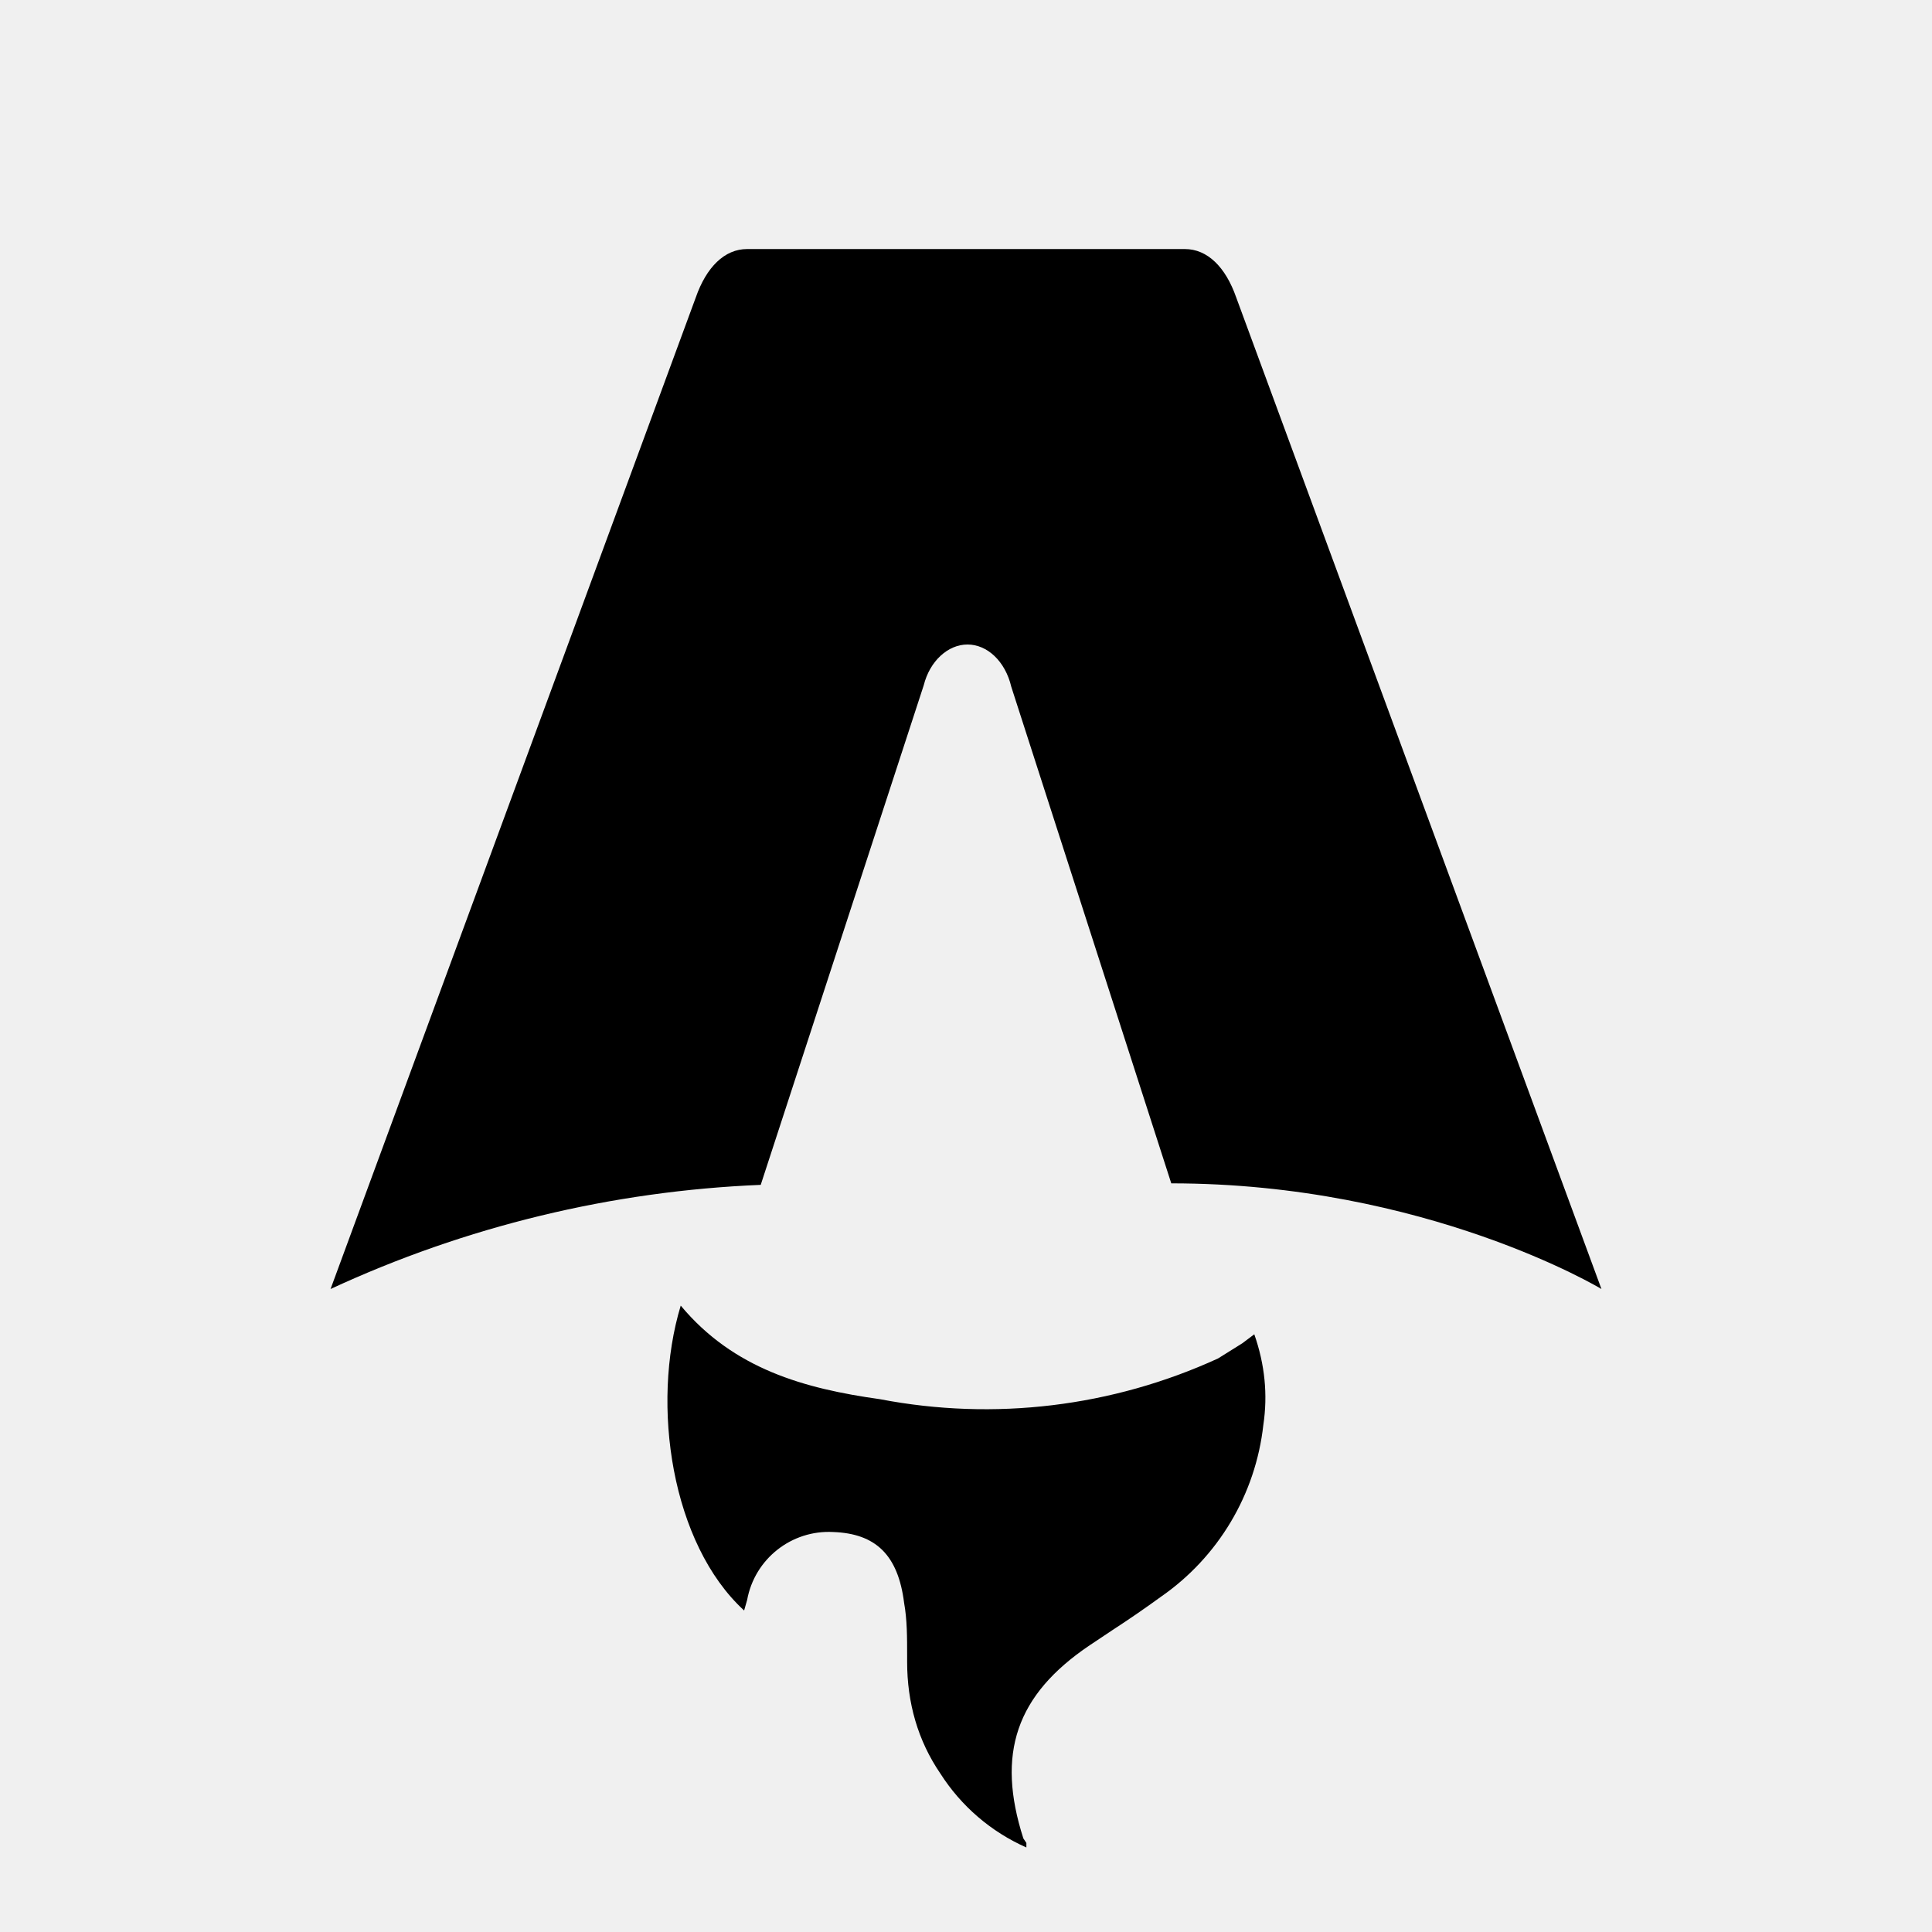
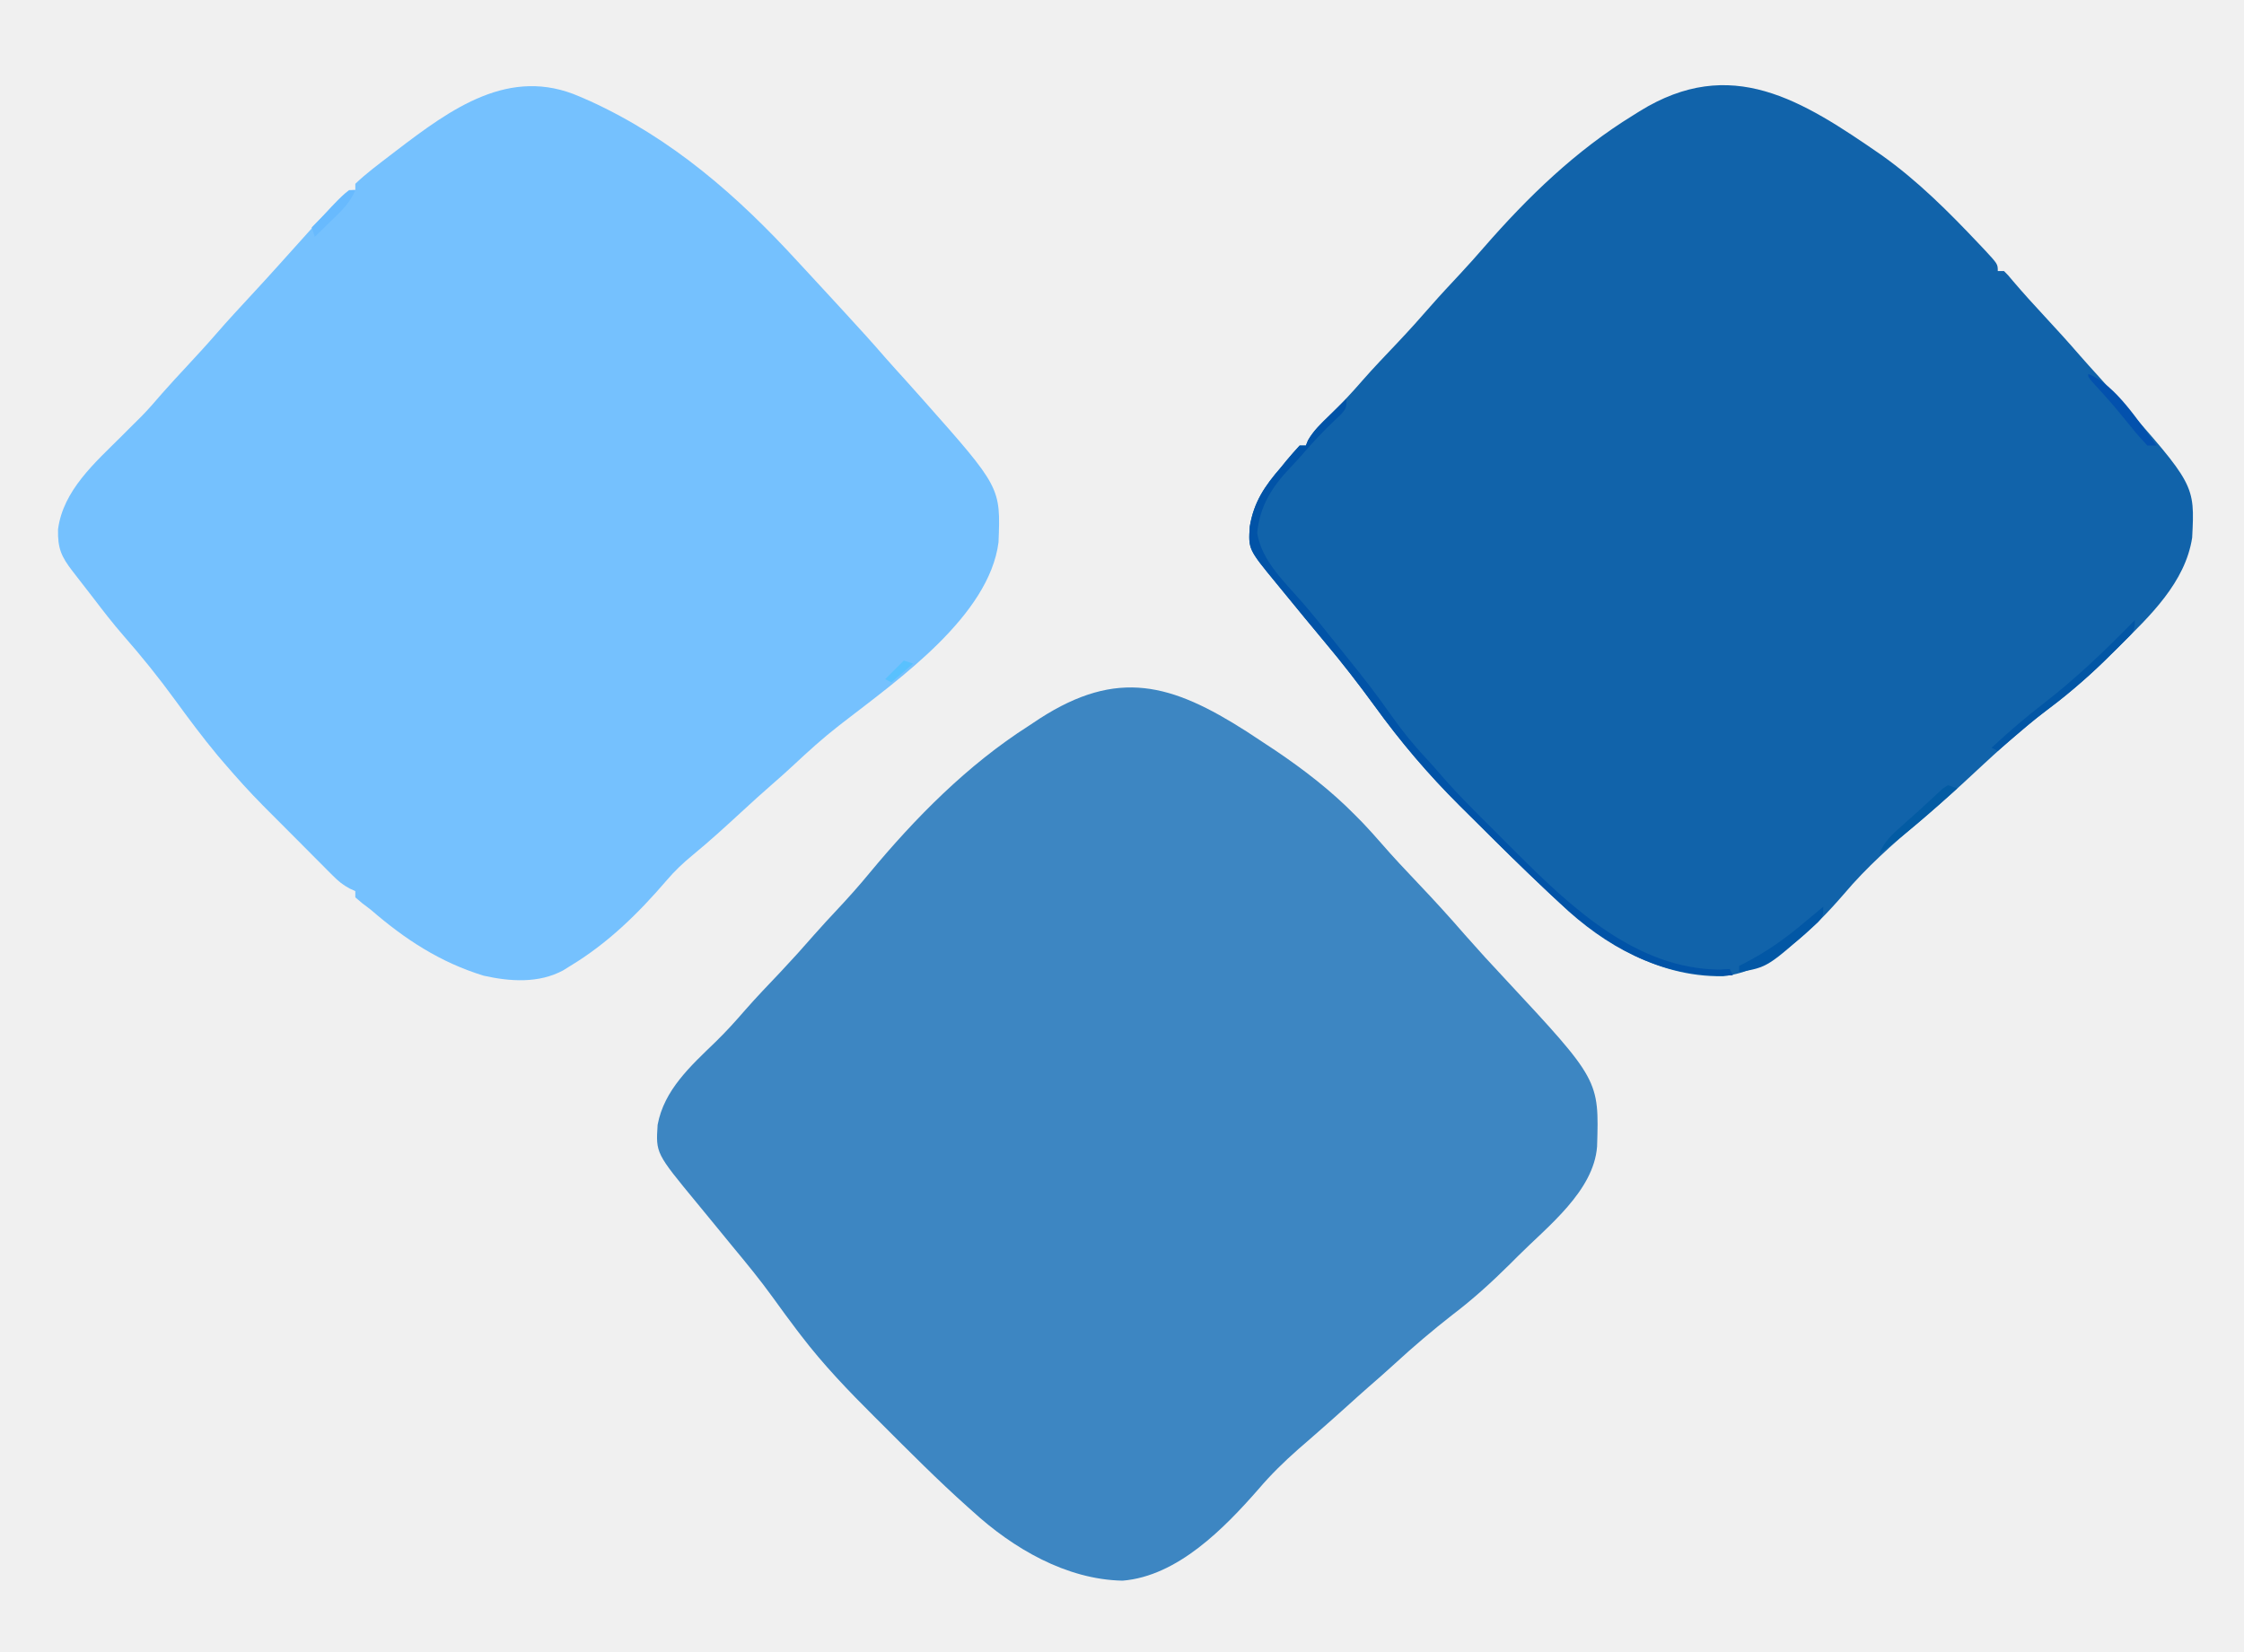
- <svg xmlns="http://www.w3.org/2000/svg" fill="none" viewBox="0 0 128 128">
-   <path d="M50.4 78.5a75.1 75.1 0 0 0-28.5 6.9l24.2-65.7c.7-2 1.9-3.2 3.4-3.2h29c1.5 0 2.7 1.2 3.4 3.2l24.2 65.7s-11.6-7-28.5-7L67 45.5c-.4-1.7-1.6-2.8-2.9-2.8-1.3 0-2.5 1.1-2.9 2.7L50.4 78.5Zm-1.1 28.2Zm-4.2-20.2c-2 6.6-.6 15.8 4.2 20.2a17.5 17.5 0 0 1 .2-.7 5.5 5.5 0 0 1 5.7-4.5c2.8.1 4.3 1.5 4.7 4.7.2 1.1.2 2.3.2 3.5v.4c0 2.7.7 5.2 2.2 7.4a13 13 0 0 0 5.7 4.9v-.3l-.2-.3c-1.8-5.6-.5-9.5 4.4-12.8l1.5-1a73 73 0 0 0 3.2-2.2 16 16 0 0 0 6.8-11.4c.3-2 .1-4-.6-6l-.8.6-1.6 1a37 37 0 0 1-22.4 2.7c-5-.7-9.7-2-13.2-6.2Z" />
-   <style>
-         path { fill: #000; }
-         @media (prefers-color-scheme: dark) {
-             path { fill: #FFF; }
-         }
-     </style>
+ <svg xmlns="http://www.w3.org/2000/svg" version="1.1" width="720" height="530">
+   <path d="M0 0 C11.57 8.23 21.47 18.15 31.19 28.44 C31.8 29.08 32.41 29.73 33.04 30.39 C37.25 34.94 37.25 34.94 37.25 37.19 C37.91 37.19 38.57 37.19 39.25 37.19 C40.55 38.48 40.55 38.48 42.12 40.38 C45.41 44.24 48.8 47.98 52.25 51.69 C56.08 55.82 59.87 59.98 63.56 64.25 C65.51 66.49 67.5 68.68 69.5 70.88 C71.09 72.64 72.67 74.41 74.25 76.19 C74.68 76.67 75.12 77.16 75.56 77.66 C100.48 105.77 100.48 105.77 99.62 122.73 C97.43 137.11 86.05 147.92 76.12 157.69 C75.62 158.19 75.11 158.69 74.59 159.21 C67.9 165.85 61.08 172.11 53.51 177.73 C43.72 184.99 34.81 193.52 25.87 201.78 C21.34 205.94 16.7 209.96 12 213.93 C3.46 221.15 -4.83 228.49 -12.06 237.06 C-21.82 248.35 -35.42 261.89 -50.94 263.52 C-72.91 263.78 -90.61 252.02 -106.08 237.42 C-106.77 236.77 -107.47 236.11 -108.18 235.44 C-115.28 228.74 -122.23 221.89 -129.13 214.99 C-131.21 212.92 -133.29 210.86 -135.37 208.8 C-145.48 198.73 -154.38 188.27 -162.75 176.69 C-167.88 169.67 -173.15 162.85 -178.75 156.19 C-182.89 151.22 -187.01 146.23 -191.1 141.21 C-192.14 139.93 -193.19 138.66 -194.24 137.38 C-203.22 126.45 -203.22 126.45 -202.75 119.19 C-201.46 111.31 -197.91 106.12 -192.75 100.19 C-192.18 99.49 -191.62 98.79 -191.03 98.07 C-189.66 96.4 -188.21 94.78 -186.75 93.19 C-186.09 93.19 -185.43 93.19 -184.75 93.19 C-184.53 92.64 -184.3 92.08 -184.07 91.52 C-182.33 88.46 -180.09 86.38 -177.56 83.94 C-173.69 80.19 -170.1 76.34 -166.57 72.27 C-162.95 68.13 -159.13 64.18 -155.36 60.19 C-151.62 56.23 -147.99 52.2 -144.42 48.09 C-141.45 44.7 -138.36 41.42 -135.29 38.12 C-132.66 35.29 -130.09 32.43 -127.57 29.51 C-113.4 13.26 -98.17 -1.48 -79.75 -12.81 C-79.07 -13.24 -78.38 -13.67 -77.68 -14.11 C-48.38 -32.26 -25.72 -17.8 0 0 Z " fill="#1163AA" transform="translate(603.75,49.8125)" />
+   <path d="M0 0 C2.12 1.39 4.23 2.78 6.34 4.18 C7.82 5.16 7.82 5.16 9.34 6.16 C18.42 12.3 27.08 18.97 34.78 26.8 C35.62 27.65 36.46 28.49 37.32 29.37 C39.39 31.56 41.38 33.77 43.36 36.05 C47.13 40.39 51.06 44.57 55.03 48.74 C60.16 54.13 65.15 59.61 70.03 65.24 C71.44 66.83 72.86 68.41 74.28 69.99 C75.42 71.26 75.42 71.26 76.58 72.55 C78.71 74.89 80.86 77.2 83.02 79.5 C113.12 111.84 113.12 111.84 112.46 133.2 C111.39 147.52 96.64 158.82 87.15 168.3 C85.84 169.62 85.84 169.62 84.49 170.96 C78.6 176.8 72.64 182.23 66.03 187.24 C59.66 192.22 53.57 197.39 47.62 202.86 C44.8 205.44 41.94 207.96 39.05 210.46 C36.69 212.53 34.36 214.63 32.03 216.74 C29.05 219.43 26.05 222.1 23.03 224.74 C21.69 225.9 20.36 227.07 19.03 228.24 C18.21 228.95 17.4 229.66 16.55 230.39 C12.01 234.4 7.84 238.47 3.91 243.08 C-7.17 255.75 -22.15 271.11 -39.79 272.55 C-57.89 272.2 -74.98 262.14 -87.97 250.24 C-88.46 249.81 -88.94 249.37 -89.44 248.93 C-99.13 240.28 -108.28 231.04 -117.47 221.86 C-118.09 221.25 -118.7 220.64 -119.33 220.01 C-127.69 211.68 -135.74 203.32 -142.91 193.93 C-143.33 193.37 -143.76 192.82 -144.2 192.25 C-146.87 188.74 -149.46 185.19 -152.04 181.61 C-156.12 175.96 -160.52 170.6 -164.97 165.24 C-166.47 163.41 -167.97 161.57 -169.47 159.74 C-171.76 156.94 -174.06 154.14 -176.36 151.35 C-189.56 135.35 -189.56 135.35 -188.97 126.24 C-186.89 115.02 -178.33 107.33 -170.45 99.7 C-167.04 96.39 -163.9 92.91 -160.79 89.31 C-157.17 85.18 -153.36 81.23 -149.58 77.24 C-145.84 73.27 -142.2 69.24 -138.62 65.12 C-136.23 62.39 -133.76 59.76 -131.29 57.11 C-127.78 53.36 -124.39 49.57 -121.12 45.6 C-106.33 27.75 -89.56 10.75 -69.97 -1.76 C-68.78 -2.55 -67.59 -3.34 -66.4 -4.13 C-41.33 -20.28 -24.05 -15.38 0 0 Z " fill="#3D86C2" transform="translate(399.9727,234.7617)" />
+   <path d="M0 0 C1.69 0.73 1.69 0.73 3.41 1.48 C29.7 13.53 50.72 31.92 70 53 C71.1 54.19 72.19 55.37 73.29 56.55 C75.73 59.18 78.16 61.82 80.59 64.46 C82.04 66.04 83.49 67.61 84.94 69.19 C89.44 74.08 93.92 79 98.27 84.03 C100.24 86.27 102.24 88.48 104.25 90.69 C105.84 92.46 107.42 94.23 109 96 C109.43 96.49 109.87 96.97 110.31 97.47 C135.08 125.41 135.08 125.41 134.38 143.05 C131.35 166.63 102.38 187 84.81 200.62 C84.24 201.07 83.66 201.51 83.07 201.97 C78.02 205.9 73.33 210.15 68.66 214.52 C66.48 216.56 64.26 218.54 62 220.5 C58.61 223.44 55.3 226.46 52 229.5 C46.83 234.26 41.64 239.01 36.2 243.48 C33.18 245.98 30.48 248.51 27.94 251.5 C18.78 262.17 9.08 271.7 -3 279 C-3.75 279.47 -4.51 279.95 -5.29 280.43 C-13.13 284.67 -22.34 284.04 -30.81 282.15 C-44.76 277.87 -56 270.52 -67 261 C-67.93 260.29 -68.85 259.59 -69.81 258.86 C-70.89 257.94 -70.89 257.94 -72 257 C-72 256.34 -72 255.68 -72 255 C-72.59 254.73 -73.19 254.46 -73.8 254.18 C-76 253 -77.43 251.82 -79.19 250.05 C-79.79 249.46 -80.38 248.86 -81 248.25 C-81.95 247.29 -81.95 247.29 -82.93 246.3 C-83.59 245.64 -84.26 244.97 -84.94 244.29 C-86.35 242.87 -87.76 241.46 -89.16 240.04 C-91.29 237.9 -93.42 235.76 -95.56 233.62 C-96.93 232.25 -98.3 230.87 -99.68 229.49 C-100.31 228.86 -100.93 228.23 -101.58 227.58 C-105.91 223.21 -110 218.67 -114 214 C-114.71 213.17 -115.43 212.34 -116.16 211.48 C-120.95 205.71 -125.4 199.75 -129.81 193.69 C-135.04 186.5 -140.54 179.68 -146.39 173 C-149.77 169.12 -152.89 165.09 -156 161 C-156.87 159.88 -157.74 158.75 -158.61 157.63 C-159.53 156.44 -160.45 155.25 -161.38 154.06 C-161.82 153.49 -162.26 152.93 -162.71 152.34 C-166.4 147.57 -167.51 144.9 -167.38 138.89 C-165.74 126.35 -155.5 117.48 -147 109 C-145.79 107.79 -145.79 107.79 -144.56 106.55 C-143.28 105.28 -141.99 104 -140.71 102.73 C-138.37 100.36 -136.22 97.85 -134.05 95.33 C-131.42 92.34 -128.71 89.42 -126 86.5 C-122.79 83.04 -119.59 79.57 -116.5 76 C-112.94 71.89 -109.24 67.91 -105.55 63.92 C-102.48 60.61 -99.45 57.29 -96.44 53.94 C-77.72 33.08 -77.72 33.08 -74 30 C-73.34 30 -72.68 30 -72 30 C-72 29.34 -72 28.68 -72 28 C-68.59 24.71 -64.75 21.89 -61 19 C-60.33 18.48 -59.66 17.97 -58.97 17.44 C-41.26 3.91 -22.49 -9.86 0 0 Z " fill="#75C1FE" transform="translate(186,31)" />
+   <path d="M0 0 C0 3 0 3 0 3 Z M-2 3 C-2 6 -2 6 -3.72 7.98 C-4.88 9.07 -4.88 9.07 -6.06 10.19 C-9.65 13.65 -13.01 17.18 -16.24 20.98 C-17.48 22.4 -18.76 23.79 -20.07 25.15 C-25.85 31.23 -29.85 37.53 -30.62 46.06 C-29.18 55.16 -21.56 62.03 -15.72 68.82 C-12.78 72.24 -9.95 75.75 -7.15 79.29 C-5.51 81.36 -3.86 83.41 -2.19 85.46 C2.8 91.62 7.65 97.81 12.19 104.31 C15.72 109.36 19.48 114.02 23.7 118.52 C24.92 119.84 26.14 121.17 27.3 122.54 C33.12 129.4 39.54 135.69 45.91 142.04 C47.93 144.06 49.95 146.08 51.97 148.11 C69.78 165.93 90.85 186 117.81 186.19 C118.86 186.13 119.92 186.06 121 186 C121.33 186.66 121.66 187.32 122 188 C101.69 189.1 84.37 180.9 69.31 167.49 C67.42 165.75 65.54 164 63.67 162.23 C62.98 161.58 62.28 160.93 61.57 160.25 C54.47 153.55 47.52 146.7 40.62 139.8 C38.54 137.73 36.46 135.67 34.38 133.61 C24.27 123.54 15.37 113.08 7 101.5 C1.87 94.48 -3.4 87.66 -9 81 C-13.14 76.03 -17.26 71.04 -21.35 66.02 C-22.39 64.74 -23.44 63.47 -24.49 62.19 C-33.47 51.26 -33.47 51.26 -33 44 C-31.71 36.12 -28.16 30.93 -23 25 C-22.15 23.95 -22.15 23.95 -21.28 22.88 C-19.91 21.21 -18.46 19.6 -17 18 C-16.34 18 -15.68 18 -15 18 C-14.79 17.46 -14.57 16.92 -14.35 16.36 C-12.52 13.16 -10 10.79 -7.38 8.25 C-6.86 7.74 -6.34 7.24 -5.81 6.71 C-4.55 5.47 -3.27 4.24 -2 3 Z " fill="#0153A7" transform="translate(434,125)" />
+   <path d="M0 0 C0 3.7 -0.69 4.07 -3.23 6.62 C-3.92 7.33 -4.62 8.03 -5.33 8.75 C-6.09 9.49 -6.85 10.23 -7.62 11 C-8.78 12.15 -8.78 12.15 -9.96 13.32 C-16.07 19.28 -22.48 24.55 -29.28 29.67 C-32.4 32.08 -35.38 34.63 -38.38 37.19 C-38.94 37.67 -39.51 38.15 -40.09 38.65 C-41.4 39.76 -42.7 40.88 -44 42 C-44.66 41.67 -45.32 41.34 -46 41 C-40.58 35.95 -35.06 31.2 -29.19 26.69 C-18.72 18.6 -9.24 9.46 0 0 Z " fill="#0256A5" transform="translate(685,199)" />
+   <path d="M0 0 C0 3 0 3 -1.73 4.98 C-17.78 19.4 -17.78 19.4 -27 21 C-27 20.34 -27 19.68 -27 19 C-26.32 18.66 -25.64 18.32 -24.95 17.97 C-17.95 14.32 -12 10.1 -6 5 C-4.79 4 -3.58 3 -2.38 2 C-1.59 1.34 -0.81 0.68 0 0 Z " fill="#0257A5" transform="translate(585,291)" />
+   <path d="M0 0 C0.99 0.33 1.98 0.66 3 1 C-5.03 8.37 -13.23 15.52 -22 22 C-20.43 17.96 -17.55 15.49 -14.38 12.69 C-13.84 12.21 -13.3 11.73 -12.75 11.23 C-11.67 10.27 -10.59 9.31 -9.51 8.35 C-8.17 7.15 -6.85 5.92 -5.54 4.69 C-4.84 4.05 -4.15 3.41 -3.44 2.75 C-2.84 2.19 -2.24 1.63 -1.62 1.05 C-1.09 0.7 -0.55 0.36 0 0 Z " fill="#035BA3" transform="translate(625,252)" />
+   <path d="M0 0 C9.05 3.65 16.16 15.48 22 23 C21.01 23 20.02 23 19 23 C17.15 21.06 15.48 19.15 13.81 17.06 C12.83 15.87 11.86 14.68 10.88 13.49 C10.39 12.9 9.91 12.31 9.41 11.7 C6.82 8.58 4.09 5.6 1.36 2.61 C0 1 0 1 0 0 Z " fill="#0351AD" transform="translate(670,120)" />
+   <path d="M0 0 C-1.61 4.07 -4.54 6.77 -7.62 9.75 C-8.14 10.26 -8.66 10.76 -9.19 11.29 C-10.45 12.53 -11.73 13.76 -13 15 C-13.33 14.01 -13.66 13.02 -14 12 C-12.05 9.99 -10.09 8 -8.12 6 C-7.29 5.14 -7.29 5.14 -6.44 4.27 C-2.23 0 -2.23 0 0 0 Z " fill="#68BAFE" transform="translate(114,61)" />
+   <path d="M0 0 C0.99 0.33 1.98 0.66 3 1 C-0.46 3.97 -0.46 3.97 -4 7 C-4.66 6.67 -5.32 6.34 -6 6 C-4.02 4.02 -2.04 2.04 0 0 Z " fill="#59C1FE" transform="translate(290,212)" />
</svg>
